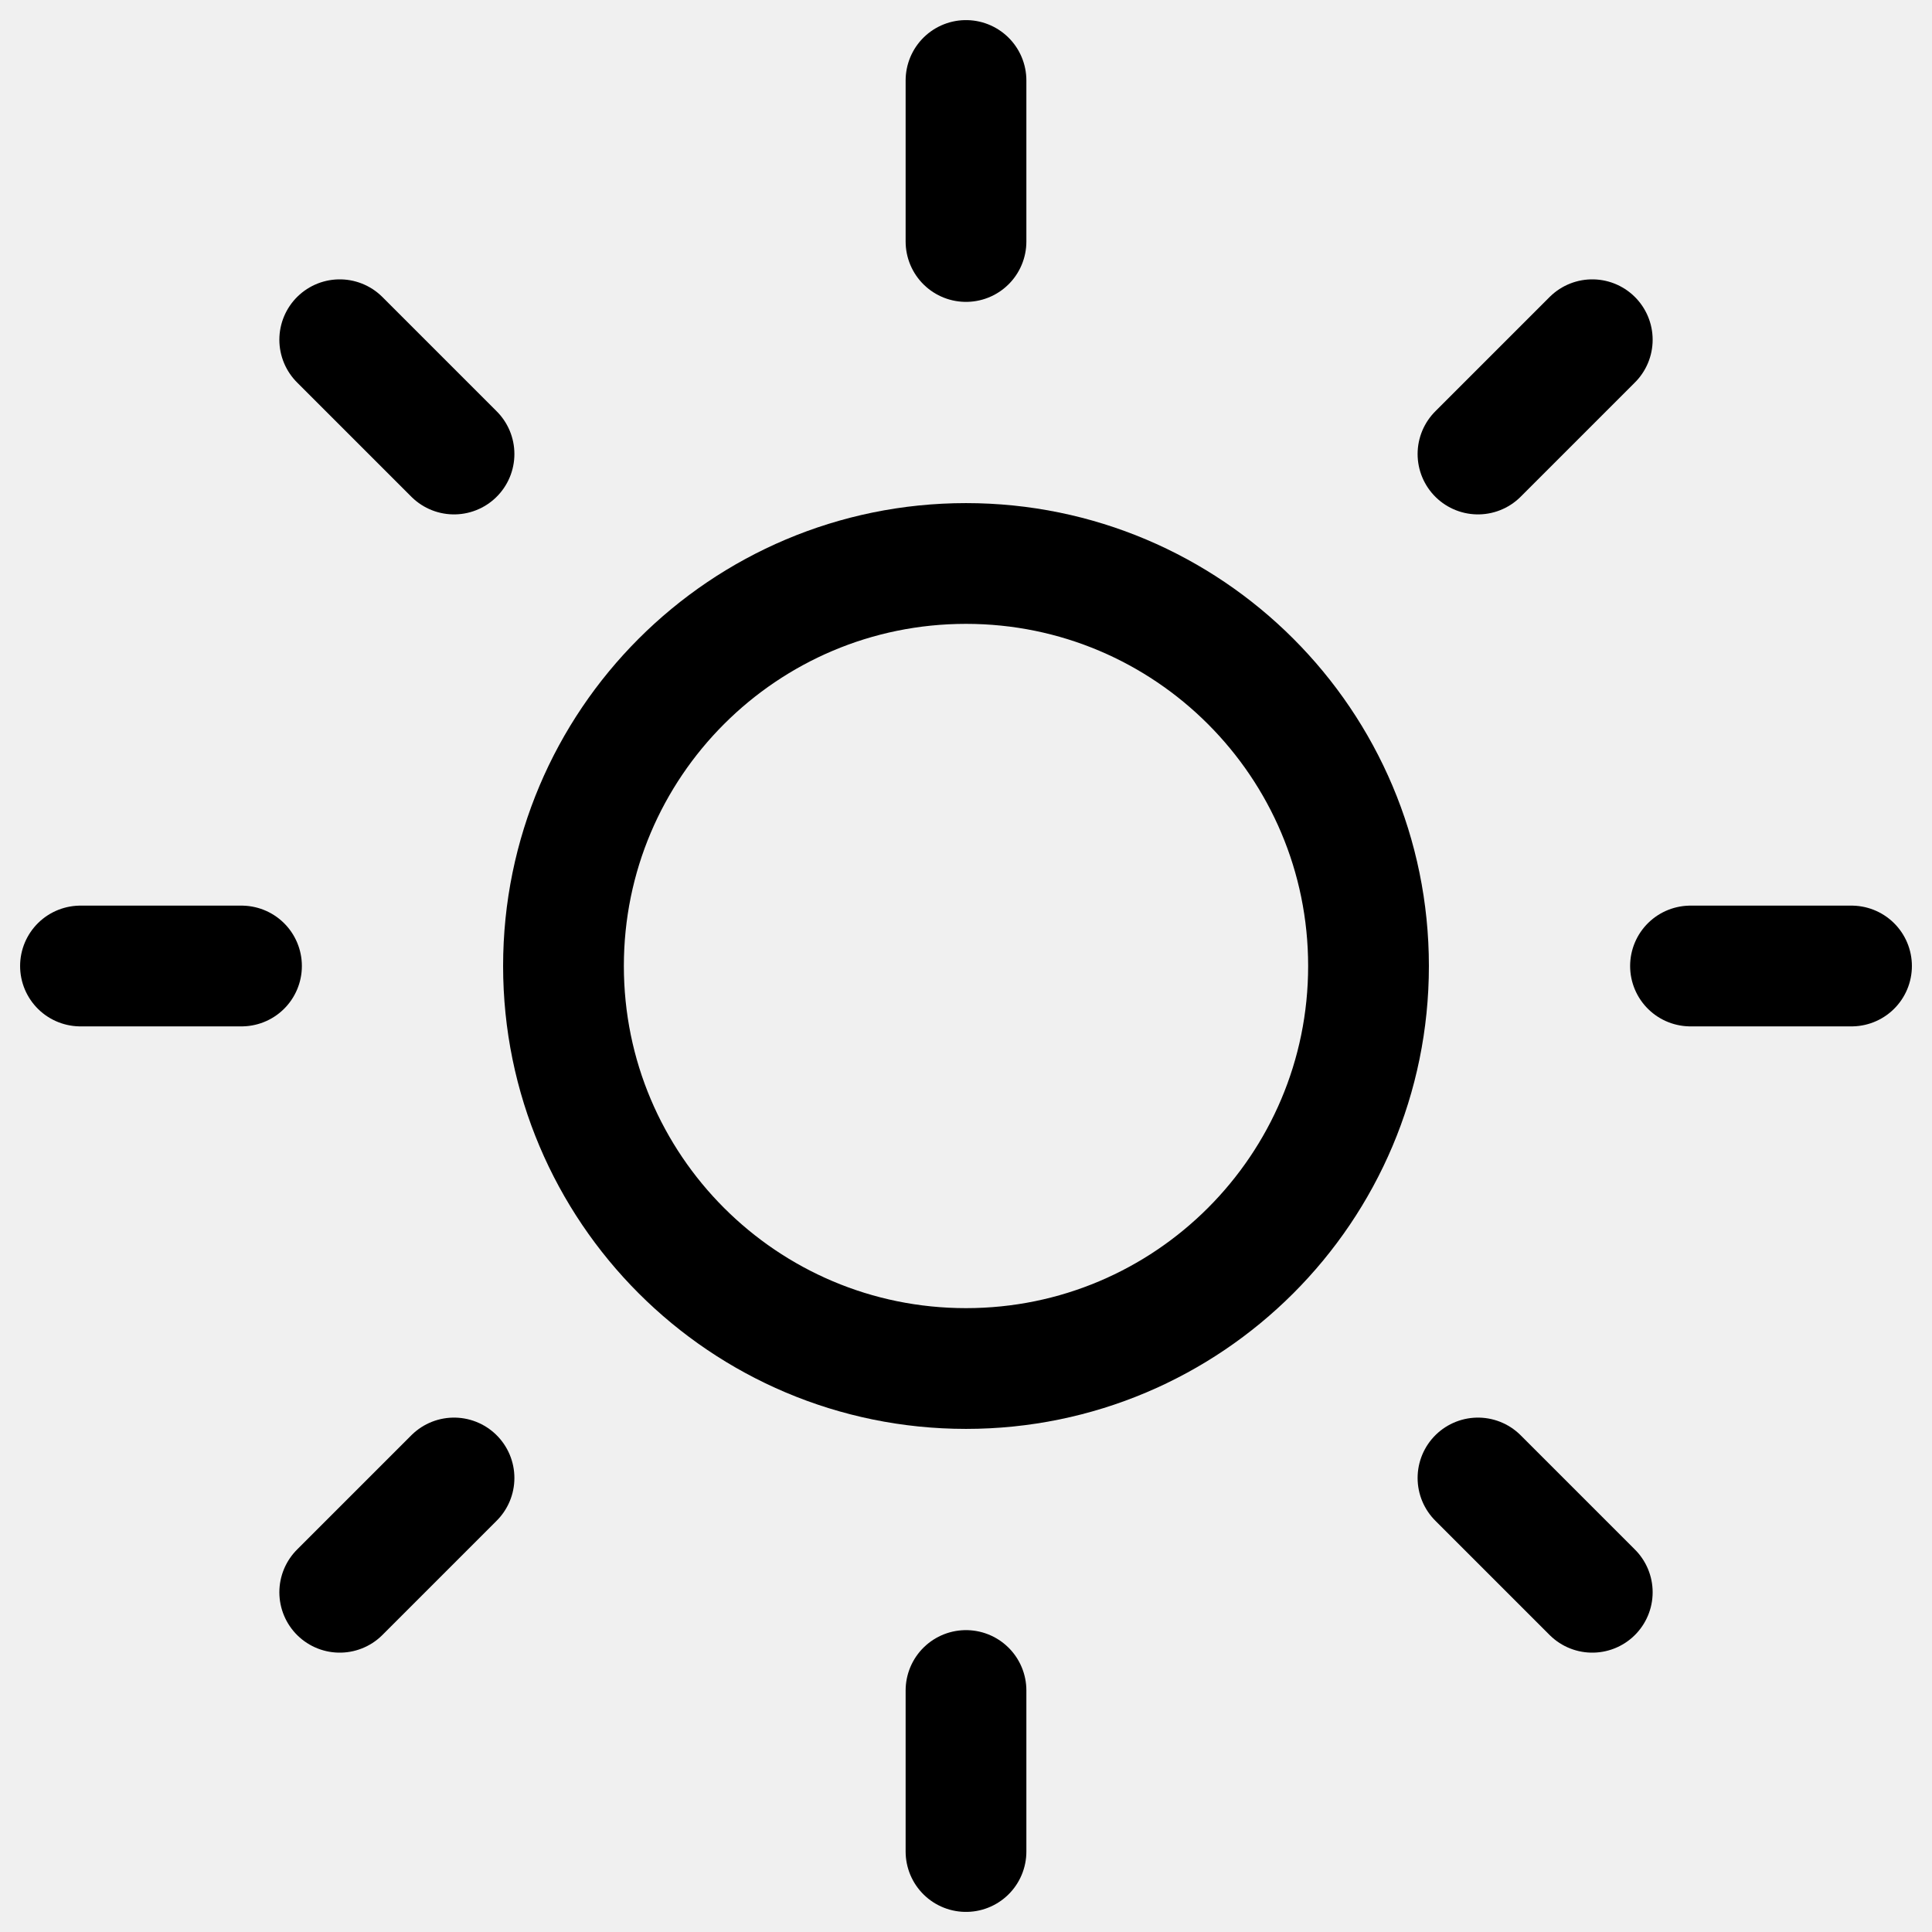
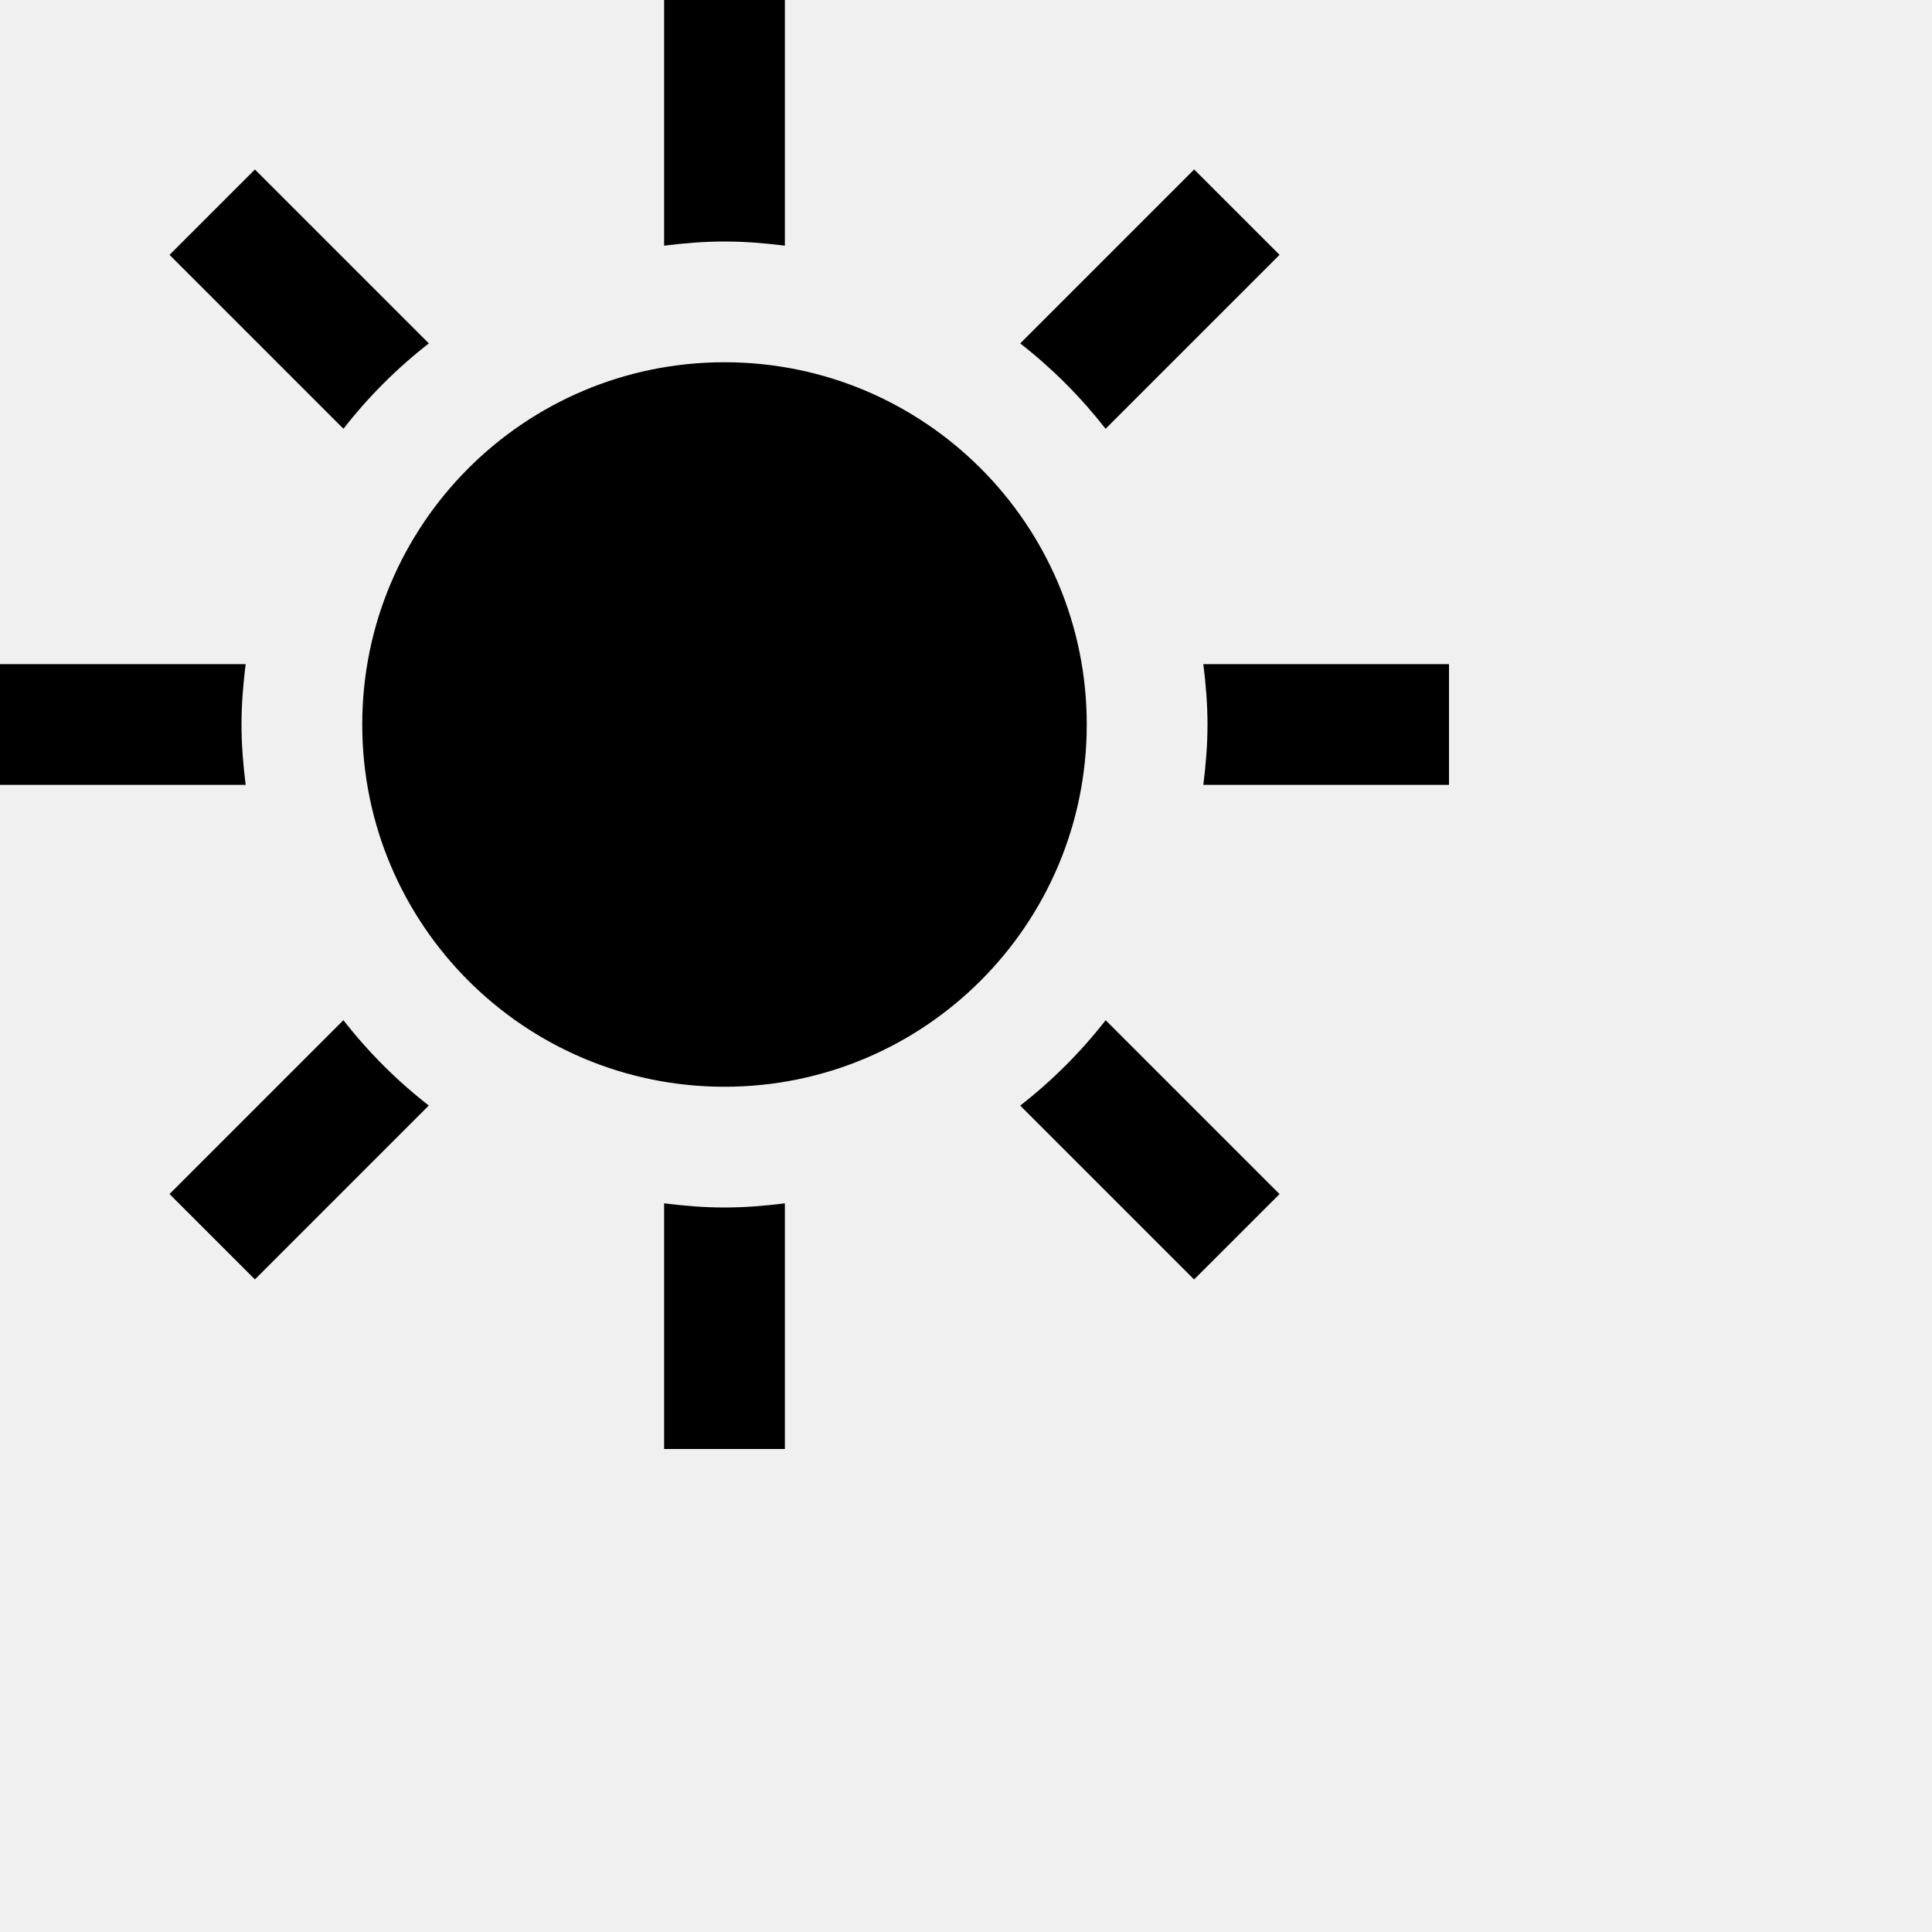
- <svg xmlns="http://www.w3.org/2000/svg" width="32" height="32" viewBox="0 0 32 32" fill="none">
-   <g clip-path="url(#clip0_201_205)">
-     <path d="M16 22.667C19.682 22.667 22.667 19.682 22.667 16C22.667 12.318 19.682 9.333 16 9.333C12.318 9.333 9.333 12.318 9.333 16C9.333 19.682 12.318 22.667 16 22.667Z" stroke="black" stroke-width="2" stroke-linecap="round" stroke-linejoin="round" />
-     <path d="M16 1.333V4" stroke="black" stroke-width="2" stroke-linecap="round" stroke-linejoin="round" />
-     <path d="M16 28V30.667" stroke="black" stroke-width="2" stroke-linecap="round" stroke-linejoin="round" />
-     <path d="M5.627 5.627L7.52 7.52" stroke="black" stroke-width="2" stroke-linecap="round" stroke-linejoin="round" />
-     <path d="M24.48 24.48L26.373 26.373" stroke="black" stroke-width="2" stroke-linecap="round" stroke-linejoin="round" />
-     <path d="M1.333 16H4" stroke="black" stroke-width="2" stroke-linecap="round" stroke-linejoin="round" />
-     <path d="M28 16H30.667" stroke="black" stroke-width="2" stroke-linecap="round" stroke-linejoin="round" />
-     <path d="M5.627 26.373L7.52 24.48" stroke="black" stroke-width="2" stroke-linecap="round" stroke-linejoin="round" />
-     <path d="M24.48 7.52L26.373 5.627" stroke="black" stroke-width="2" stroke-linecap="round" stroke-linejoin="round" />
-   </g>
-   <defs>
-     <clipPath id="clip0_201_205">
-       <rect width="32" height="32" fill="white" />
-     </clipPath>
-   </defs>
+ <svg xmlns="http://www.w3.org/2000/svg" width="32" height="32" viewBox="0 0 32 32" fill="current">
+   <path d="M4.069 13h-4.069v-2h4.069c-.041.328-.069.661-.069 1s.028.672.069 1zm3.034-7.312l-2.881-2.881-1.414 1.414 2.881 2.881c.411-.529.885-1.003 1.414-1.414zm11.209 1.414l2.881-2.881-1.414-1.414-2.881 2.881c.528.411 1.002.886 1.414 1.414zm-6.312-3.102c.339 0 .672.028 1 .069v-4.069h-2v4.069c.328-.041.661-.069 1-.069zm0 16c-.339 0-.672-.028-1-.069v4.069h2v-4.069c-.328.041-.661.069-1 .069zm7.931-9c.041.328.069.661.069 1s-.028.672-.069 1h4.069v-2h-4.069zm-3.033 7.312l2.88 2.88 1.415-1.414-2.88-2.88c-.412.528-.886 1.002-1.415 1.414zm-11.21-1.415l-2.88 2.88 1.414 1.414 2.88-2.88c-.528-.411-1.003-.885-1.414-1.414zm6.312-10.897c-3.314 0-6 2.686-6 6s2.686 6 6 6 6-2.686 6-6-2.686-6-6-6z" />
</svg>
